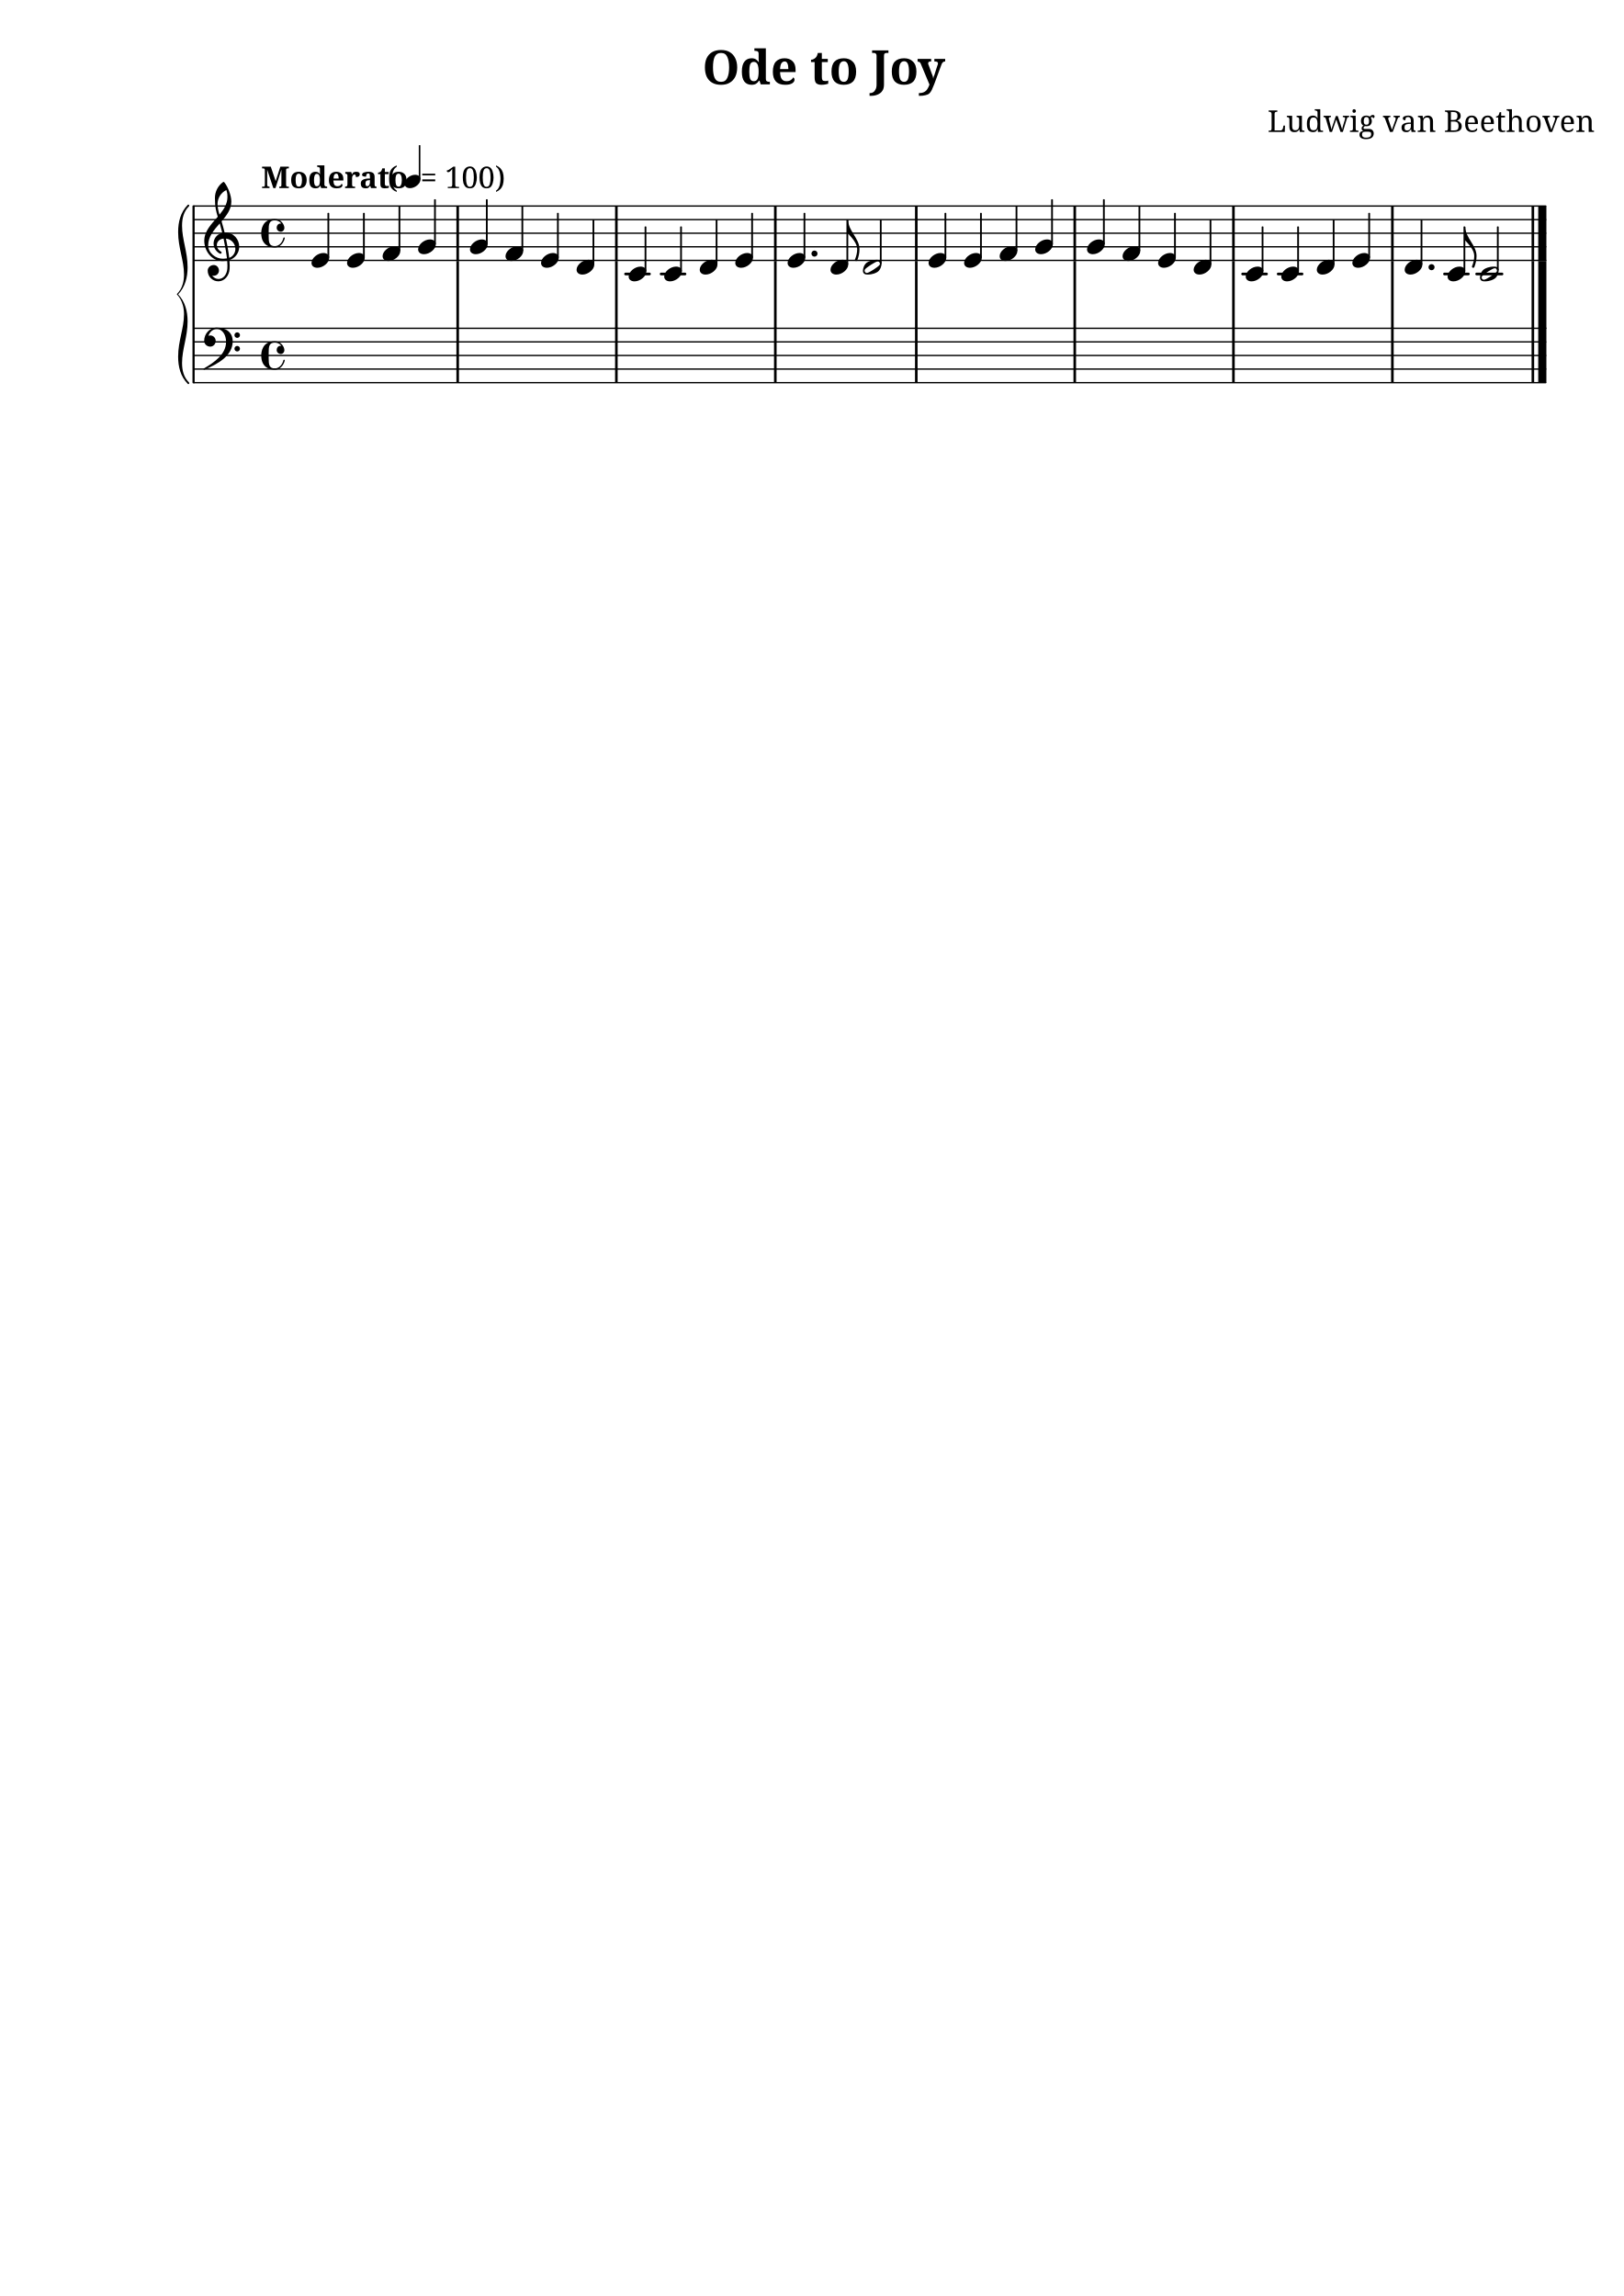
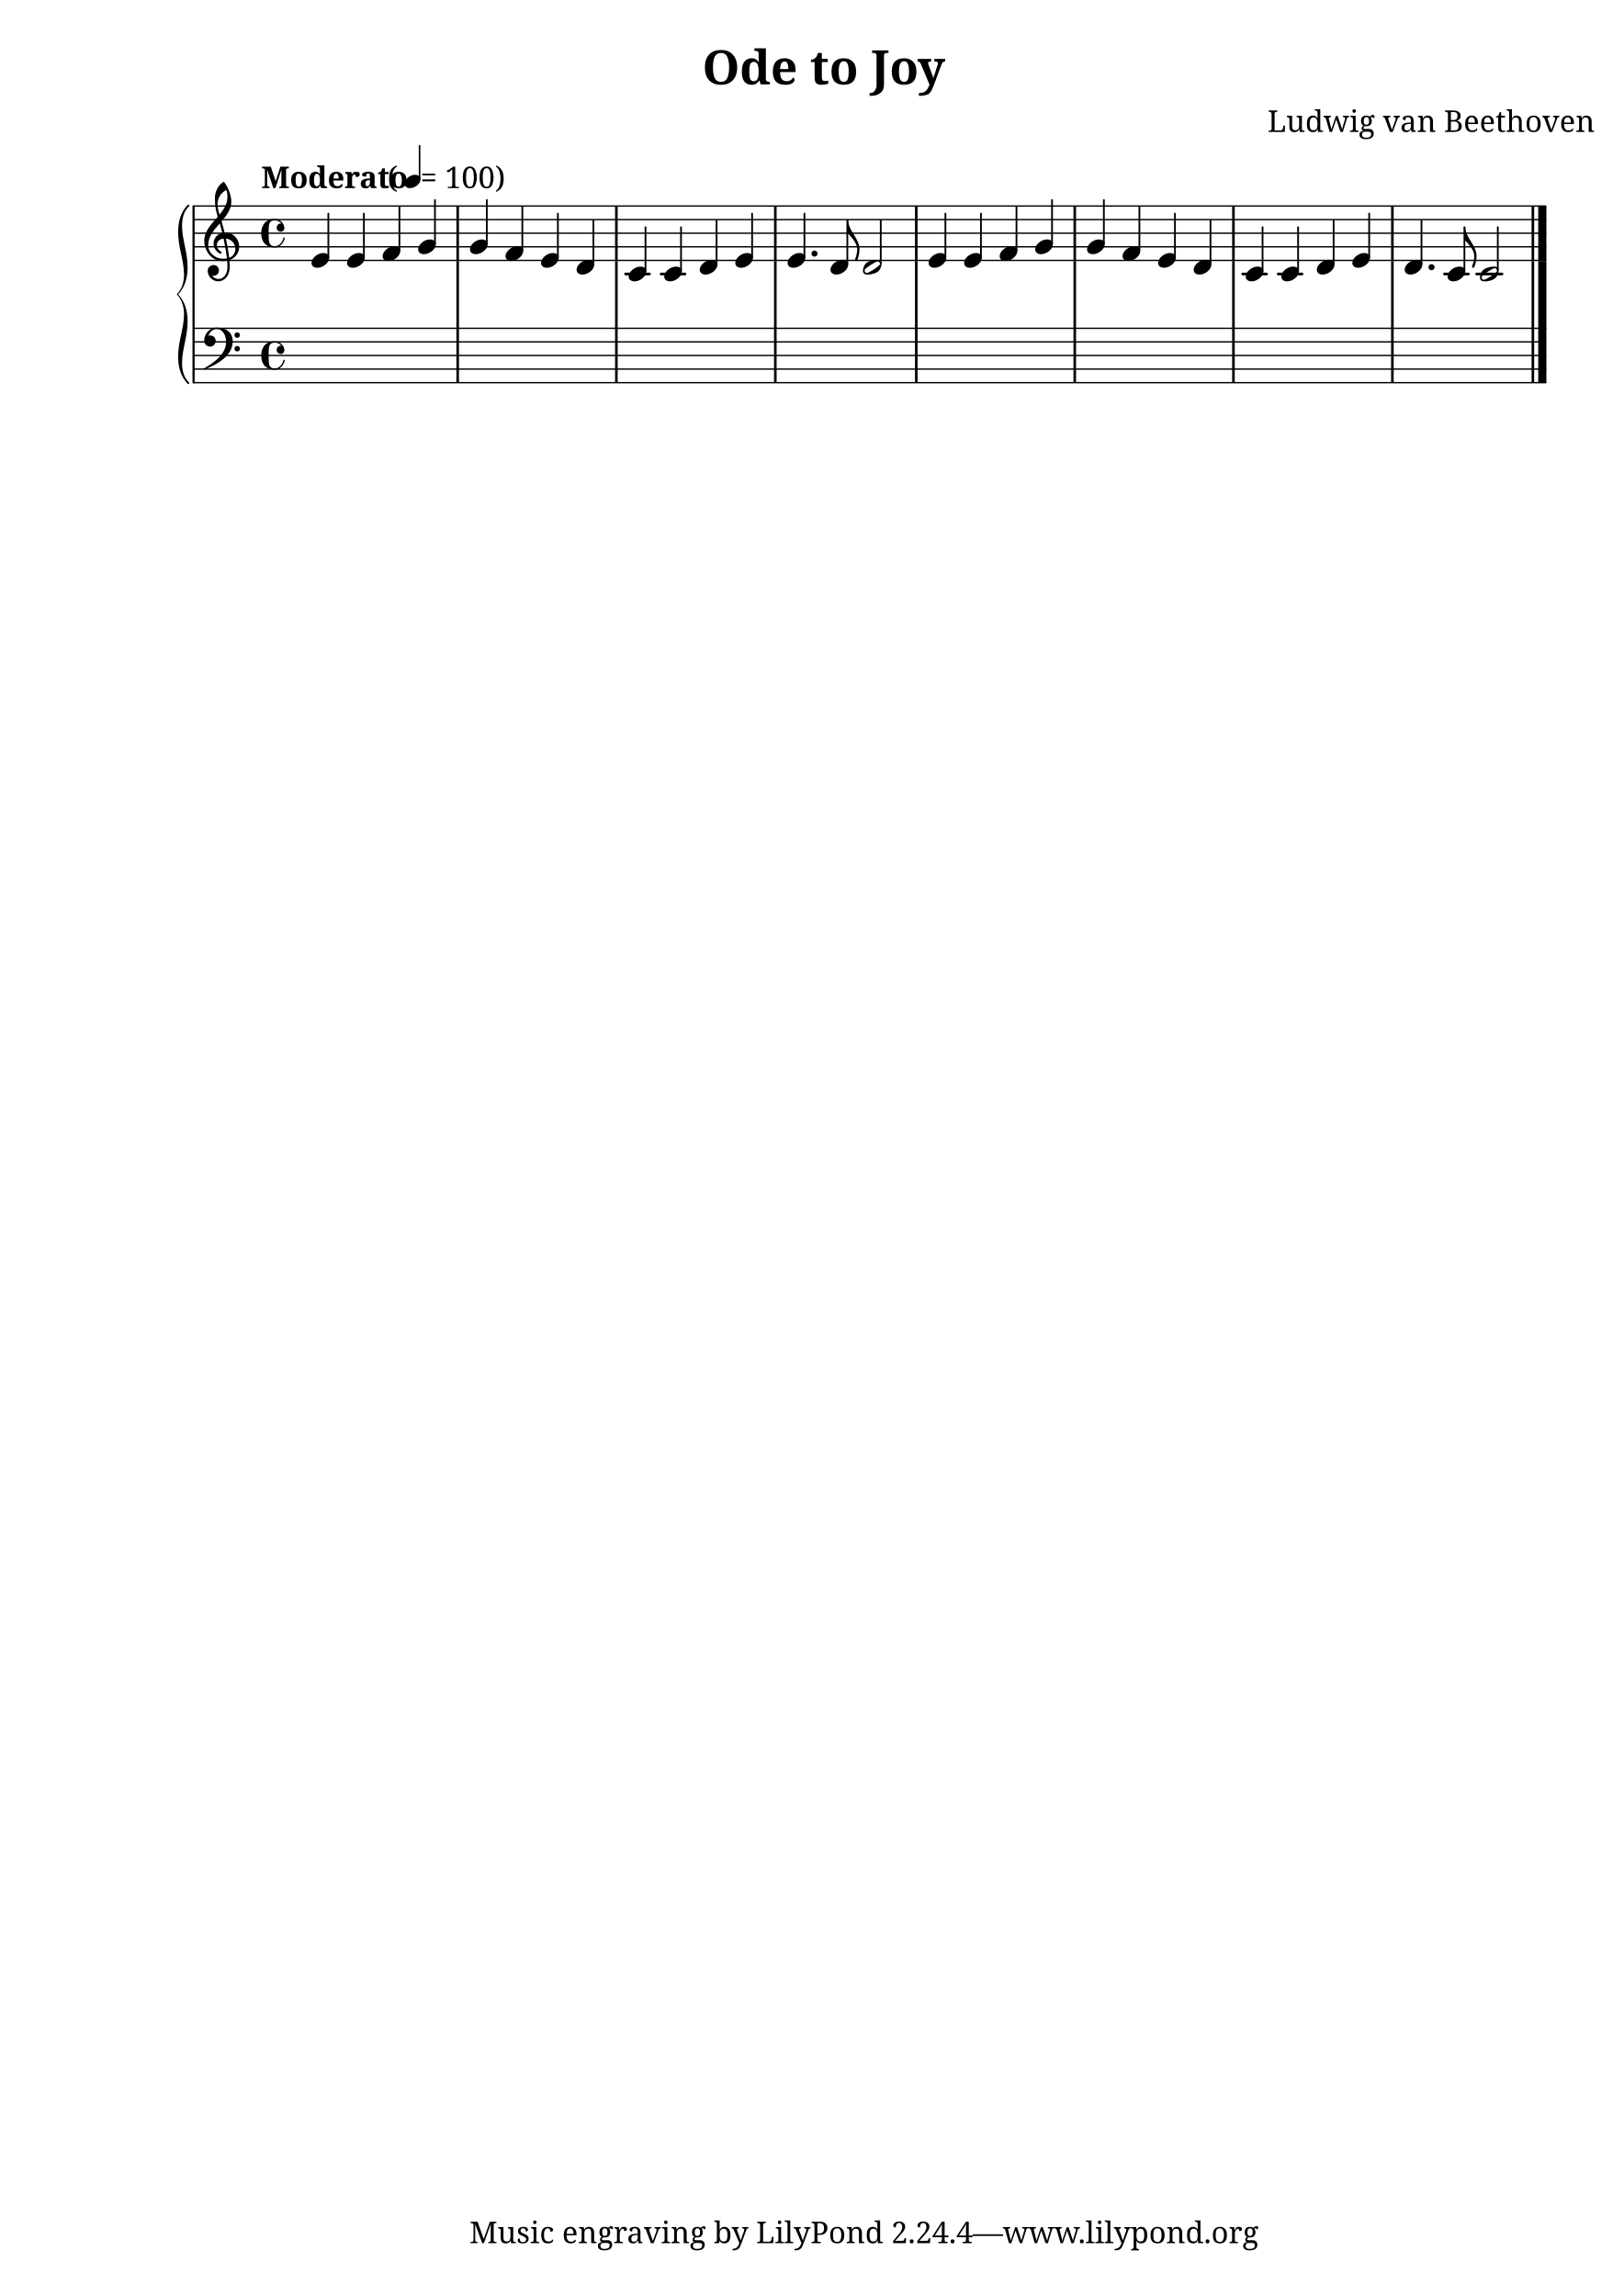
<svg xmlns="http://www.w3.org/2000/svg" xmlns:xlink="http://www.w3.org/1999/xlink" version="1.2" viewBox="0 -0 119.502 169.009">
  <style type="text/css">

tspan { white-space: pre; }

</style>
  <g transform="translate(51.693, 6.2107)">
    <text font-family="serif" font-weight="bold" font-size="3.493" text-anchor="start" fill="currentColor">
      <tspan>Ode to Joy</tspan>
    </text>
  </g>
  <g transform="translate(93.2909, 9.7107)">
    <text font-family="serif" font-size="2.2" text-anchor="start" fill="currentColor">
      <tspan>Ludwig van Beethoven</tspan>
    </text>
  </g>
  <g transform="translate(33.5897, 17.1675)">
    <rect x="0" y="-2" width="0.19" height="4.05" ry="0" fill="currentColor" />
  </g>
  <g transform="translate(14.2264, 19.1675)">
    <line stroke-linejoin="round" stroke-linecap="round" stroke-width="0.1" stroke="currentColor" x1="0.05" y1="0" x2="99.535" y2="0" />
  </g>
  <g transform="translate(14.2264, 18.1675)">
    <line stroke-linejoin="round" stroke-linecap="round" stroke-width="0.1" stroke="currentColor" x1="0.05" y1="0" x2="99.535" y2="0" />
  </g>
  <g transform="translate(14.2264, 17.1675)">
    <line stroke-linejoin="round" stroke-linecap="round" stroke-width="0.1" stroke="currentColor" x1="0.05" y1="0" x2="99.535" y2="0" />
  </g>
  <g transform="translate(14.2264, 16.1675)">
    <line stroke-linejoin="round" stroke-linecap="round" stroke-width="0.1" stroke="currentColor" x1="0.05" y1="0" x2="99.535" y2="0" />
  </g>
  <g transform="translate(14.2264, 15.1675)">
    <line stroke-linejoin="round" stroke-linecap="round" stroke-width="0.1" stroke="currentColor" x1="0.05" y1="0" x2="99.535" y2="0" />
  </g>
  <g transform="translate(113.211, 10.6855)">
    <rect x="0" y="8.532" width="0.6" height="4.95" ry="0" fill="currentColor" />
  </g>
  <g transform="translate(112.721, 10.6855)">
    <rect x="0" y="8.532" width="0.19" height="4.95" ry="0" fill="currentColor" />
  </g>
  <g transform="translate(14.2264, 28.1675)">
    <line stroke-linejoin="round" stroke-linecap="round" stroke-width="0.1" stroke="currentColor" x1="0.05" y1="0" x2="99.535" y2="0" />
  </g>
  <g transform="translate(14.2264, 27.1675)">
    <line stroke-linejoin="round" stroke-linecap="round" stroke-width="0.1" stroke="currentColor" x1="0.05" y1="0" x2="99.535" y2="0" />
  </g>
  <g transform="translate(14.2264, 26.1675)">
    <line stroke-linejoin="round" stroke-linecap="round" stroke-width="0.1" stroke="currentColor" x1="0.05" y1="0" x2="99.535" y2="0" />
  </g>
  <g transform="translate(14.2264, 25.1675)">
    <line stroke-linejoin="round" stroke-linecap="round" stroke-width="0.1" stroke="currentColor" x1="0.05" y1="0" x2="99.535" y2="0" />
  </g>
  <g transform="translate(14.2264, 24.1675)">
    <line stroke-linejoin="round" stroke-linecap="round" stroke-width="0.1" stroke="currentColor" x1="0.05" y1="0" x2="99.535" y2="0" />
  </g>
  <g transform="translate(113.211, 26.1675)">
    <rect x="0" y="-2.05" width="0.6" height="4.05" ry="0" fill="currentColor" />
  </g>
  <g transform="translate(112.721, 26.1675)">
    <rect x="0" y="-2.05" width="0.19" height="4.05" ry="0" fill="currentColor" />
  </g>
  <g transform="translate(113.211, 17.1675)">
    <rect x="0" y="-2" width="0.6" height="4.05" ry="0" fill="currentColor" />
  </g>
  <g transform="translate(112.721, 17.1675)">
    <rect x="0" y="-2" width="0.19" height="4.05" ry="0" fill="currentColor" />
  </g>
  <g transform="translate(102.3815, 10.6855)">
    <rect x="0" y="8.532" width="0.19" height="4.95" ry="0" fill="currentColor" />
  </g>
  <g transform="translate(102.3815, 26.1675)">
    <rect x="0" y="-2.05" width="0.19" height="4.05" ry="0" fill="currentColor" />
  </g>
  <g transform="translate(102.3815, 17.1675)">
    <rect x="0" y="-2" width="0.19" height="4.05" ry="0" fill="currentColor" />
  </g>
  <g transform="translate(90.6835, 10.6855)">
    <rect x="0" y="8.532" width="0.19" height="4.95" ry="0" fill="currentColor" />
  </g>
  <g transform="translate(90.6835, 26.1675)">
    <rect x="0" y="-2.05" width="0.19" height="4.05" ry="0" fill="currentColor" />
  </g>
  <g transform="translate(90.6835, 17.1675)">
    <rect x="0" y="-2" width="0.19" height="4.05" ry="0" fill="currentColor" />
  </g>
  <g transform="translate(79.0044, 10.6855)">
    <rect x="0" y="8.532" width="0.19" height="4.95" ry="0" fill="currentColor" />
  </g>
  <g transform="translate(79.0044, 26.1675)">
    <rect x="0" y="-2.05" width="0.19" height="4.05" ry="0" fill="currentColor" />
  </g>
  <g transform="translate(79.0044, 17.1675)">
    <rect x="0" y="-2" width="0.19" height="4.05" ry="0" fill="currentColor" />
  </g>
  <g transform="translate(67.3421, 10.6855)">
    <rect x="0" y="8.532" width="0.19" height="4.95" ry="0" fill="currentColor" />
  </g>
  <g transform="translate(67.3421, 26.1675)">
    <rect x="0" y="-2.05" width="0.19" height="4.05" ry="0" fill="currentColor" />
  </g>
  <g transform="translate(5.6906, 20.1675)">
    <rect x="102.888" y="-0.1" width="2.066" height="0.2" ry="0.1" fill="currentColor" />
  </g>
  <g transform="translate(5.6906, 20.1675)">
    <rect x="100.522" y="-0.1" width="1.956" height="0.2" ry="0.1" fill="currentColor" />
  </g>
  <g transform="translate(5.6906, 20.1675)">
    <rect x="88.281" y="-0.1" width="1.956" height="0.2" ry="0.1" fill="currentColor" />
  </g>
  <g transform="translate(5.6906, 20.1675)">
    <rect x="85.666" y="-0.1" width="1.956" height="0.2" ry="0.1" fill="currentColor" />
  </g>
  <g transform="translate(5.6906, 20.1675)">
    <rect x="42.867" y="-0.1" width="1.956" height="0.2" ry="0.1" fill="currentColor" />
  </g>
  <g transform="translate(5.6906, 20.1675)">
    <rect x="40.251" y="-0.1" width="1.956" height="0.2" ry="0.1" fill="currentColor" />
  </g>
  <g transform="translate(67.3421, 17.1675)">
    <rect x="0" y="-2" width="0.19" height="4.05" ry="0" fill="currentColor" />
  </g>
  <g transform="translate(56.9669, 10.6855)">
    <rect x="0" y="8.532" width="0.19" height="4.95" ry="0" fill="currentColor" />
  </g>
  <g transform="translate(56.9669, 26.1675)">
    <rect x="0" y="-2.05" width="0.19" height="4.05" ry="0" fill="currentColor" />
  </g>
  <g transform="translate(56.9669, 17.1675)">
    <rect x="0" y="-2" width="0.19" height="4.05" ry="0" fill="currentColor" />
  </g>
  <g transform="translate(45.2689, 10.6855)">
    <rect x="0" y="8.532" width="0.19" height="4.95" ry="0" fill="currentColor" />
  </g>
  <g transform="translate(45.2689, 26.1675)">
    <rect x="0" y="-2.05" width="0.19" height="4.05" ry="0" fill="currentColor" />
  </g>
  <g transform="translate(45.2689, 17.1675)">
    <rect x="0" y="-2" width="0.19" height="4.05" ry="0" fill="currentColor" />
  </g>
  <g transform="translate(33.5897, 10.6855)">
    <rect x="0" y="8.532" width="0.19" height="4.95" ry="0" fill="currentColor" />
  </g>
  <g transform="translate(33.5897, 26.1675)">
    <rect x="0" y="-2.05" width="0.19" height="4.05" ry="0" fill="currentColor" />
  </g>
  <g transform="translate(68.341, 19.1675)">
    <path transform="scale(0.004, -0.004)" d="M218 136c66 0 108 -36 108 -89c0 -89 -113 -183 -218 -183c-66 0 -108 36 -108 89c0 89 113 183 218 183z" fill="currentColor" />
  </g>
  <g transform="translate(25.542, 19.1675)">
    <path transform="scale(0.004, -0.004)" d="M218 136c66 0 108 -36 108 -89c0 -89 -113 -183 -218 -183c-66 0 -108 36 -108 89c0 89 113 183 218 183z" fill="currentColor" />
  </g>
  <g transform="translate(26.7812, 17.1675)">
    <rect x="-0.065" y="-1.5" width="0.13" height="3.314" ry="0.04" fill="currentColor" />
  </g>
  <g transform="translate(28.1576, 18.6675)">
    <path transform="scale(0.004, -0.004)" d="M218 136c66 0 108 -36 108 -89c0 -89 -113 -183 -218 -183c-66 0 -108 36 -108 89c0 89 113 183 218 183z" fill="currentColor" />
  </g>
  <g transform="translate(29.3968, 17.1675)">
    <rect x="-0.065" y="-2" width="0.13" height="3.314" ry="0.04" fill="currentColor" />
  </g>
  <g transform="translate(30.7732, 18.1675)">
    <path transform="scale(0.004, -0.004)" d="M218 136c66 0 108 -36 108 -89c0 -89 -113 -183 -218 -183c-66 0 -108 36 -108 89c0 89 113 183 218 183z" fill="currentColor" />
  </g>
  <g transform="translate(32.0124, 17.1675)">
    <rect x="-0.065" y="-2.5" width="0.13" height="3.314" ry="0.04" fill="currentColor" />
  </g>
  <g transform="translate(34.5887, 18.1675)">
    <path transform="scale(0.004, -0.004)" d="M218 136c66 0 108 -36 108 -89c0 -89 -113 -183 -218 -183c-66 0 -108 36 -108 89c0 89 113 183 218 183z" fill="currentColor" />
  </g>
  <g transform="translate(35.8279, 17.1675)">
    <rect x="-0.065" y="-2.5" width="0.13" height="3.314" ry="0.04" fill="currentColor" />
  </g>
  <g transform="translate(37.2042, 18.6675)">
    <path transform="scale(0.004, -0.004)" d="M218 136c66 0 108 -36 108 -89c0 -89 -113 -183 -218 -183c-66 0 -108 36 -108 89c0 89 113 183 218 183z" fill="currentColor" />
  </g>
  <g transform="translate(38.4435, 17.1675)">
    <rect x="-0.065" y="-2" width="0.13" height="3.314" ry="0.04" fill="currentColor" />
  </g>
  <g transform="translate(39.8198, 19.1675)">
    <path transform="scale(0.004, -0.004)" d="M218 136c66 0 108 -36 108 -89c0 -89 -113 -183 -218 -183c-66 0 -108 36 -108 89c0 89 113 183 218 183z" fill="currentColor" />
  </g>
  <g transform="translate(41.059, 17.1675)">
    <rect x="-0.065" y="-1.5" width="0.13" height="3.314" ry="0.04" fill="currentColor" />
  </g>
  <g transform="translate(42.4354, 19.6675)">
    <path transform="scale(0.004, -0.004)" d="M218 136c66 0 108 -36 108 -89c0 -89 -113 -183 -218 -183c-66 0 -108 36 -108 89c0 89 113 183 218 183z" fill="currentColor" />
  </g>
  <g transform="translate(43.6746, 17.1675)">
    <rect x="-0.065" y="-1" width="0.13" height="3.314" ry="0.04" fill="currentColor" />
  </g>
  <g transform="translate(46.2678, 20.1675)">
    <path transform="scale(0.004, -0.004)" d="M218 136c66 0 108 -36 108 -89c0 -89 -113 -183 -218 -183c-66 0 -108 36 -108 89c0 89 113 183 218 183z" fill="currentColor" />
  </g>
  <g transform="translate(47.507, 17.1675)">
    <rect x="-0.065" y="-0.5" width="0.13" height="3.314" ry="0.04" fill="currentColor" />
  </g>
  <g transform="translate(48.8834, 20.1675)">
    <path transform="scale(0.004, -0.004)" d="M218 136c66 0 108 -36 108 -89c0 -89 -113 -183 -218 -183c-66 0 -108 36 -108 89c0 89 113 183 218 183z" fill="currentColor" />
  </g>
  <g transform="translate(50.1226, 17.1675)">
    <rect x="-0.065" y="-0.5" width="0.13" height="3.314" ry="0.04" fill="currentColor" />
  </g>
  <g transform="translate(51.499, 19.6675)">
    <path transform="scale(0.004, -0.004)" d="M218 136c66 0 108 -36 108 -89c0 -89 -113 -183 -218 -183c-66 0 -108 36 -108 89c0 89 113 183 218 183z" fill="currentColor" />
  </g>
  <g transform="translate(52.7382, 17.1675)">
    <rect x="-0.065" y="-1" width="0.13" height="3.314" ry="0.04" fill="currentColor" />
  </g>
  <g transform="translate(54.1146, 19.1675)">
    <path transform="scale(0.004, -0.004)" d="M218 136c66 0 108 -36 108 -89c0 -89 -113 -183 -218 -183c-66 0 -108 36 -108 89c0 89 113 183 218 183z" fill="currentColor" />
  </g>
  <g transform="translate(55.3538, 17.1675)">
    <rect x="-0.065" y="-1.5" width="0.13" height="3.314" ry="0.04" fill="currentColor" />
  </g>
  <g transform="translate(57.9658, 19.1675)">
    <path transform="scale(0.004, -0.004)" d="M218 136c66 0 108 -36 108 -89c0 -89 -113 -183 -218 -183c-66 0 -108 36 -108 89c0 89 113 183 218 183z" fill="currentColor" />
  </g>
  <g transform="translate(24.1656, 17.1675)">
    <rect x="-0.065" y="-1.5" width="0.13" height="3.314" ry="0.04" fill="currentColor" />
  </g>
  <g transform="translate(59.72, 18.6675)">
    <path transform="scale(0.004, -0.004)" d="M0 0c0 31 25 56 56 56s56 -25 56 -56s-25 -56 -56 -56s-56 25 -56 56z" fill="currentColor" />
  </g>
  <g transform="translate(59.205, 17.1675)">
    <rect x="-0.065" y="-1.5" width="0.13" height="3.314" ry="0.04" fill="currentColor" />
  </g>
  <g transform="translate(19.2264, 13.847)">
    <text font-family="serif" font-weight="bold" font-size="2.2" text-anchor="start" fill="currentColor">
      <tspan>Moderato</tspan>
    </text>
  </g>
  <g transform="translate(28.5134, 13.847)">
    <text font-family="serif" font-size="2.2" text-anchor="start" fill="currentColor">
      <tspan> (</tspan>
    </text>
  </g>
  <g transform="translate(29.7767, 13.3582)">
    <rect x="1.045" y="-2.673" width="0.116" height="2.513" ry="0.019" fill="currentColor" />
  </g>
  <g transform="translate(29.7767, 13.3582)">
    <path transform="scale(0.0036, -0.0036)" d="M215 137c67 0 111 -37 111 -92c0 -90 -111 -182 -215 -182c-67 0 -111 37 -111 92c0 90 111 182 215 182z" fill="currentColor" />
  </g>
  <g transform="translate(30.9373, 13.847)">
    <text font-family="serif" font-size="2.2" text-anchor="start" fill="currentColor">
      <tspan> = 100)</tspan>
    </text>
  </g>
  <g transform="translate(61.1235, 19.6675)">
    <path transform="scale(0.004, -0.004)" d="M218 136c66 0 108 -36 108 -89c0 -89 -113 -183 -218 -183c-66 0 -108 36 -108 89c0 89 113 183 218 183z" fill="currentColor" />
  </g>
  <g transform="translate(62.3627, 17.1675)">
    <rect x="-0.065" y="-1" width="0.13" height="3.314" ry="0.04" fill="currentColor" />
  </g>
  <g transform="translate(62.4277, 16.2075)">
    <path transform="scale(0.004, -0.004)" d="M0 0v-250h-16v250h16zM0 0c0 -197 207 -336 207 -533c0 -71 -15 -141 -41 -207c-5 -8 -13 -12 -20 -12c-13 0 -26 11 -23 27c26 61 42 126 42 192c0 103 -94 208 -165 283v250z" fill="currentColor" />
  </g>
  <g transform="translate(63.5088, 19.6675)">
    <path transform="scale(0.004, -0.004)" d="M314 65c0 23 -19 41 -42 41c-39 0 -204 -110 -231 -143c-7 -8 -10 -18 -10 -28c0 -23 19 -41 42 -41c39 0 203 110 230 143c7 8 11 18 11 28zM262 136c41 0 82 -14 82 -71c0 -26 -16 -112 -74 -151c-25 -17 -87 -50 -187 -50c-41 0 -83 14 -83 71c0 26 16 112 74 151 c25 17 88 50 188 50z" fill="currentColor" />
  </g>
  <g transform="translate(64.8211, 17.1675)">
    <rect x="-0.065" y="-1" width="0.13" height="3.241" ry="0.04" fill="currentColor" />
  </g>
  <g transform="translate(19.2264, 26.1675)">
    <path transform="scale(0.004, -0.004)" d="M250 262c116 0 176 -106 176 -163c0 -40 -30 -72 -67 -72c-31 0 -75 25 -75 75c0 38 27 77 72 77c4 0 9 0 14 -1c-28 37 -72 59 -120 59c-106 0 -113 -73 -113 -186v-51v-51c0 -113 7 -187 113 -187c80 0 139 70 158 151c2 7 7 10 12 10c6 0 13 -4 13 -12 c0 -22 -50 -174 -183 -174c-59 0 -250 19 -250 263c0 62 18 262 250 262z" fill="currentColor" />
  </g>
  <g transform="translate(15.0264, 25.1675)">
    <path transform="scale(0.004, -0.004)" d="M557 -125c0 28 23 51 51 51s51 -23 51 -51s-23 -51 -51 -51s-51 23 -51 51zM557 125c0 28 23 51 51 51s51 -23 51 -51s-23 -51 -51 -51s-51 23 -51 51zM232 263c172 0 293 -88 293 -251c0 -263 -263 -414 -516 -521c-3 -3 -6 -4 -9 -4c-7 0 -13 6 -13 13c0 3 1 6 4 9 c202 118 412 265 412 493c0 120 -63 235 -171 235c-74 0 -129 -54 -154 -126c11 5 22 8 34 8c55 0 100 -45 100 -100c0 -58 -44 -106 -100 -106c-60 0 -112 47 -112 106c0 133 102 244 232 244z" fill="currentColor" />
  </g>
  <g transform="translate(69.5802, 17.1675)">
    <rect x="-0.065" y="-1.5" width="0.13" height="3.314" ry="0.04" fill="currentColor" />
  </g>
  <g transform="translate(19.2264, 17.1675)">
    <path transform="scale(0.004, -0.004)" d="M250 262c116 0 176 -106 176 -163c0 -40 -30 -72 -67 -72c-31 0 -75 25 -75 75c0 38 27 77 72 77c4 0 9 0 14 -1c-28 37 -72 59 -120 59c-106 0 -113 -73 -113 -186v-51v-51c0 -113 7 -187 113 -187c80 0 139 70 158 151c2 7 7 10 12 10c6 0 13 -4 13 -12 c0 -22 -50 -174 -183 -174c-59 0 -250 19 -250 263c0 62 18 262 250 262z" fill="currentColor" />
  </g>
  <g transform="translate(110.2358, 17.1675)">
    <rect x="-0.065" y="-0.5" width="0.13" height="3.241" ry="0.04" fill="currentColor" />
  </g>
  <g transform="translate(70.9566, 19.1675)">
    <path transform="scale(0.004, -0.004)" d="M218 136c66 0 108 -36 108 -89c0 -89 -113 -183 -218 -183c-66 0 -108 36 -108 89c0 89 113 183 218 183z" fill="currentColor" />
  </g>
  <g transform="translate(72.1958, 17.1675)">
    <rect x="-0.065" y="-1.5" width="0.13" height="3.314" ry="0.04" fill="currentColor" />
  </g>
  <g transform="translate(108.9234, 20.1675)">
    <path transform="scale(0.004, -0.004)" d="M314 65c0 23 -19 41 -42 41c-39 0 -204 -110 -231 -143c-7 -8 -10 -18 -10 -28c0 -23 19 -41 42 -41c39 0 203 110 230 143c7 8 11 18 11 28zM262 136c41 0 82 -14 82 -71c0 -26 -16 -112 -74 -151c-25 -17 -87 -50 -187 -50c-41 0 -83 14 -83 71c0 26 16 112 74 151 c25 17 88 50 188 50z" fill="currentColor" />
  </g>
  <g transform="translate(73.5722, 18.6675)">
    <path transform="scale(0.004, -0.004)" d="M218 136c66 0 108 -36 108 -89c0 -89 -113 -183 -218 -183c-66 0 -108 36 -108 89c0 89 113 183 218 183z" fill="currentColor" />
  </g>
  <g transform="translate(74.8114, 17.1675)">
    <rect x="-0.065" y="-2" width="0.13" height="3.314" ry="0.04" fill="currentColor" />
  </g>
  <g transform="translate(76.1878, 18.1675)">
    <path transform="scale(0.004, -0.004)" d="M218 136c66 0 108 -36 108 -89c0 -89 -113 -183 -218 -183c-66 0 -108 36 -108 89c0 89 113 183 218 183z" fill="currentColor" />
  </g>
  <g transform="translate(77.427, 17.1675)">
    <rect x="-0.065" y="-2.5" width="0.13" height="3.314" ry="0.04" fill="currentColor" />
  </g>
  <g transform="translate(107.8423, 16.7075)">
    <path transform="scale(0.004, -0.004)" d="M0 0v-250h-16v250h16zM0 0c0 -197 207 -336 207 -533c0 -71 -15 -141 -41 -207c-5 -8 -13 -12 -20 -12c-13 0 -26 11 -23 27c26 61 42 126 42 192c0 103 -94 208 -165 283v250z" fill="currentColor" />
  </g>
  <g transform="translate(80.0033, 18.1675)">
    <path transform="scale(0.004, -0.004)" d="M218 136c66 0 108 -36 108 -89c0 -89 -113 -183 -218 -183c-66 0 -108 36 -108 89c0 89 113 183 218 183z" fill="currentColor" />
  </g>
  <g transform="translate(15.0264, 18.1675)">
    <path transform="scale(0.004, -0.004)" d="M266 -635h-6c-108 0 -195 88 -195 197c0 58 53 103 112 103c54 0 95 -47 95 -103c0 -52 -43 -95 -95 -95c-11 0 -21 2 -31 6c26 -39 68 -65 117 -65h4zM461 -203c68 24 113 90 113 164c0 90 -66 179 -173 190c19 -89 48 -242 60 -354zM74 28c0 -145 141 -247 264 -247 c1 0 47 0 82 6c-7 64 -29 203 -63 364c-79 -8 -124 -61 -124 -119c0 -44 25 -91 81 -123c5 -5 7 -10 7 -15c0 -11 -10 -22 -22 -22c-15 0 -126 62 -126 187c0 88 58 174 160 197c-14 58 -29 117 -46 175c-107 -121 -213 -243 -213 -403zM250 553c-29 96 -52 170 -52 346 c0 115 55 224 149 292c6 5 14 5 20 0c68 -80 133 -245 133 -358c0 -143 -86 -255 -180 -364c21 -68 39 -138 56 -207c2 0 7 1 13 1c155 0 256 -128 256 -261c0 -113 -74 -212 -180 -246c3 -35 5 -70 5 -105c0 -19 -1 -39 -2 -58c-7 -119 -88 -225 -202 -228l1 43 c93 2 153 92 159 191c1 18 2 37 2 55c0 31 -1 61 -4 92c-5 -1 -44 -8 -89 -8c-193 0 -333 180 -333 374c0 177 131 306 248 441zM428 916c0 34 1 66 -20 129c-99 -48 -162 -149 -162 -259c0 -52 12 -115 36 -194c80 97 146 198 146 324z" fill="currentColor" />
  </g>
  <g transform="translate(81.2425, 17.1675)">
    <rect x="-0.065" y="-2.5" width="0.13" height="3.314" ry="0.04" fill="currentColor" />
  </g>
  <g transform="translate(22.9264, 19.1675)">
    <path transform="scale(0.004, -0.004)" d="M218 136c66 0 108 -36 108 -89c0 -89 -113 -183 -218 -183c-66 0 -108 36 -108 89c0 89 113 183 218 183z" fill="currentColor" />
  </g>
  <g transform="translate(82.6189, 18.6675)">
    <path transform="scale(0.004, -0.004)" d="M218 136c66 0 108 -36 108 -89c0 -89 -113 -183 -218 -183c-66 0 -108 36 -108 89c0 89 113 183 218 183z" fill="currentColor" />
  </g>
  <g transform="translate(83.8581, 17.1675)">
    <rect x="-0.065" y="-2" width="0.13" height="3.314" ry="0.04" fill="currentColor" />
  </g>
  <g transform="translate(107.7773, 17.1675)">
    <rect x="-0.065" y="-0.5" width="0.13" height="3.314" ry="0.04" fill="currentColor" />
  </g>
  <g transform="translate(85.2345, 19.1675)">
    <path transform="scale(0.004, -0.004)" d="M218 136c66 0 108 -36 108 -89c0 -89 -113 -183 -218 -183c-66 0 -108 36 -108 89c0 89 113 183 218 183z" fill="currentColor" />
  </g>
  <g transform="translate(86.4737, 17.1675)">
    <rect x="-0.065" y="-1.5" width="0.13" height="3.314" ry="0.04" fill="currentColor" />
  </g>
  <g transform="translate(106.5381, 20.1675)">
    <path transform="scale(0.004, -0.004)" d="M218 136c66 0 108 -36 108 -89c0 -89 -113 -183 -218 -183c-66 0 -108 36 -108 89c0 89 113 183 218 183z" fill="currentColor" />
  </g>
  <g transform="translate(87.8501, 19.6675)">
    <path transform="scale(0.004, -0.004)" d="M218 136c66 0 108 -36 108 -89c0 -89 -113 -183 -218 -183c-66 0 -108 36 -108 89c0 89 113 183 218 183z" fill="currentColor" />
  </g>
  <g transform="translate(89.0893, 17.1675)">
    <rect x="-0.065" y="-1" width="0.13" height="3.314" ry="0.04" fill="currentColor" />
  </g>
  <g transform="translate(91.6824, 20.1675)">
    <path transform="scale(0.004, -0.004)" d="M218 136c66 0 108 -36 108 -89c0 -89 -113 -183 -218 -183c-66 0 -108 36 -108 89c0 89 113 183 218 183z" fill="currentColor" />
  </g>
  <g transform="translate(92.9216, 17.1675)">
    <rect x="-0.065" y="-0.5" width="0.13" height="3.314" ry="0.04" fill="currentColor" />
  </g>
  <g transform="translate(94.298, 20.1675)">
    <path transform="scale(0.004, -0.004)" d="M218 136c66 0 108 -36 108 -89c0 -89 -113 -183 -218 -183c-66 0 -108 36 -108 89c0 89 113 183 218 183z" fill="currentColor" />
  </g>
  <g transform="translate(95.5372, 17.1675)">
    <rect x="-0.065" y="-0.5" width="0.13" height="3.314" ry="0.04" fill="currentColor" />
  </g>
  <g transform="translate(96.9136, 19.6675)">
    <path transform="scale(0.004, -0.004)" d="M218 136c66 0 108 -36 108 -89c0 -89 -113 -183 -218 -183c-66 0 -108 36 -108 89c0 89 113 183 218 183z" fill="currentColor" />
  </g>
  <g transform="translate(98.1528, 17.1675)">
    <rect x="-0.065" y="-1" width="0.13" height="3.314" ry="0.04" fill="currentColor" />
  </g>
  <g transform="translate(13.8664, 21.6675)">
    <path transform="scale(0.004, -0.004)" d="M-81 -366c0 255 -132 363 -132 366c0 18 132 96 132 366c0 261 -108 489 -108 780c0 189 45 366 177 501c15 15 39 -9 24 -24c-99 -99 -129 -225 -129 -360c0 -255 102 -480 102 -765c0 -186 -45 -363 -174 -498c129 -135 174 -312 174 -498c0 -285 -102 -510 -102 -765 c0 -135 30 -261 129 -360c15 -15 -9 -39 -24 -24c-132 135 -177 312 -177 501c0 291 108 519 108 780z" fill="currentColor" />
  </g>
  <g transform="translate(99.5292, 19.1675)">
    <path transform="scale(0.004, -0.004)" d="M218 136c66 0 108 -36 108 -89c0 -89 -113 -183 -218 -183c-66 0 -108 36 -108 89c0 89 113 183 218 183z" fill="currentColor" />
  </g>
  <g transform="translate(100.7684, 17.1675)">
    <rect x="-0.065" y="-1.5" width="0.13" height="3.314" ry="0.04" fill="currentColor" />
  </g>
  <g transform="translate(103.3804, 19.6675)">
    <path transform="scale(0.004, -0.004)" d="M218 136c66 0 108 -36 108 -89c0 -89 -113 -183 -218 -183c-66 0 -108 36 -108 89c0 89 113 183 218 183z" fill="currentColor" />
  </g>
  <g transform="translate(14.1664, 21.6675)">
    <rect x="0" y="-6.55" width="0.16" height="13.1" ry="0.05" fill="currentColor" />
  </g>
  <g transform="translate(105.1346, 19.6675)">
    <path transform="scale(0.004, -0.004)" d="M0 0c0 31 25 56 56 56s56 -25 56 -56s-25 -56 -56 -56s-56 25 -56 56z" fill="currentColor" />
  </g>
  <g transform="translate(104.6196, 17.1675)">
    <rect x="-0.065" y="-1" width="0.13" height="3.314" ry="0.04" fill="currentColor" />
  </g>
  <g transform="translate(34.553, 165.1202)">
    <a xlink:href="https://lilypond.org/">
      <rect x="0" y="-0.475" width="50.395" height="2.002" fill="none" stroke="none" stroke-width="0.0" />
    </a>
  </g>
+   <g transform="translate(34.553, 165.1202)">
+     <text font-family="serif" font-size="2.2" text-anchor="start" fill="currentColor">
+       <tspan>Music engraving by LilyPond 2.24.4—www.lilypond.org</tspan>
+     </text>
+   </g>
</svg>
